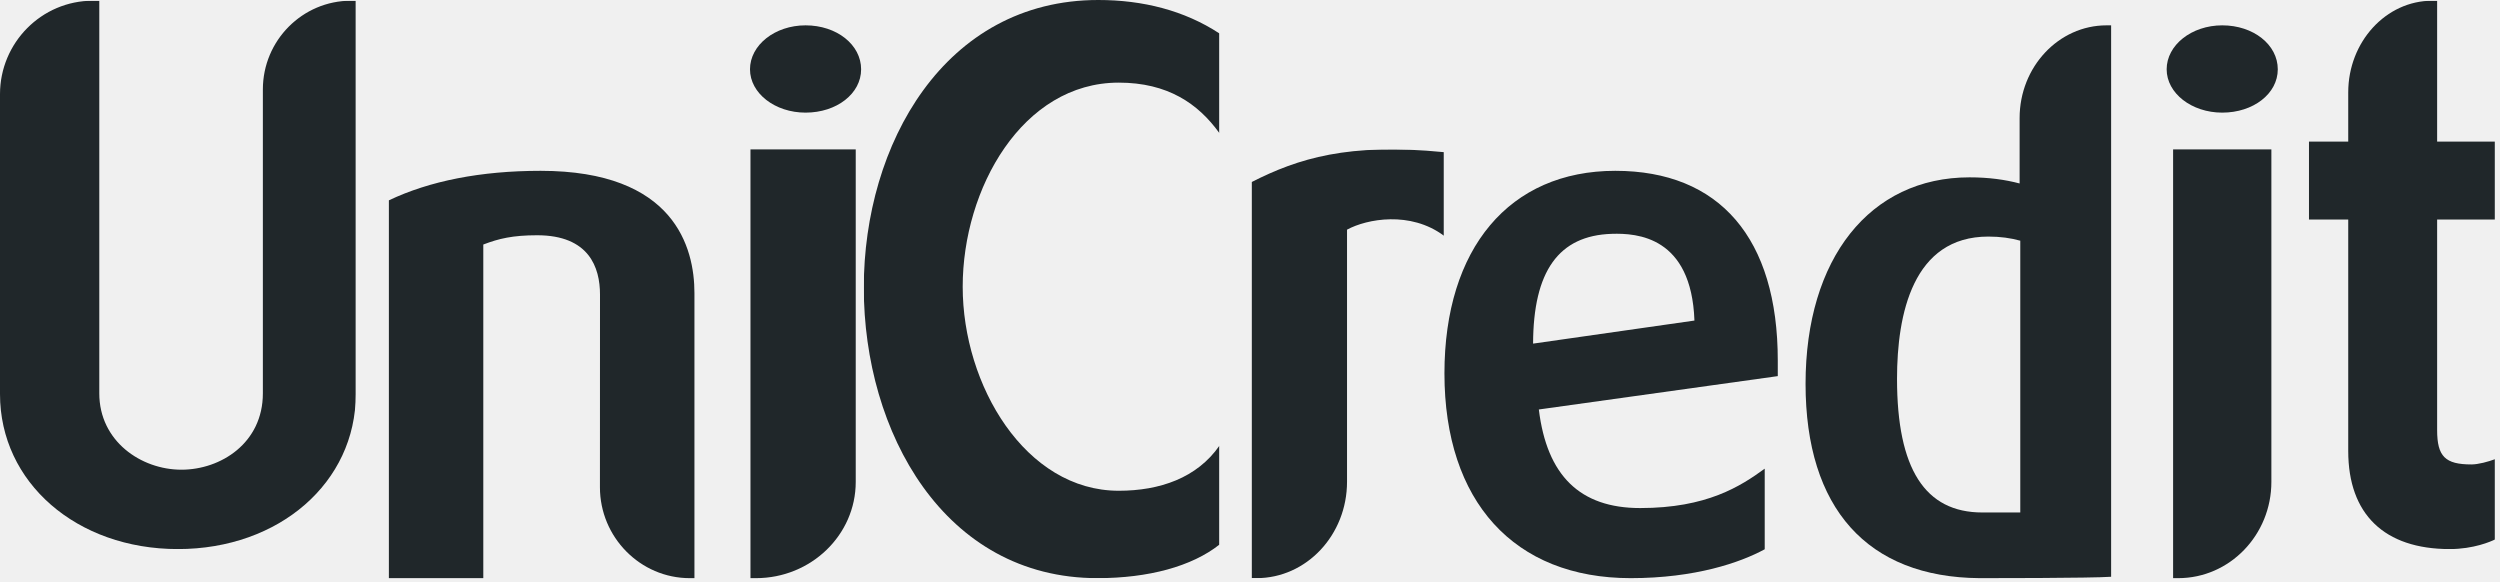
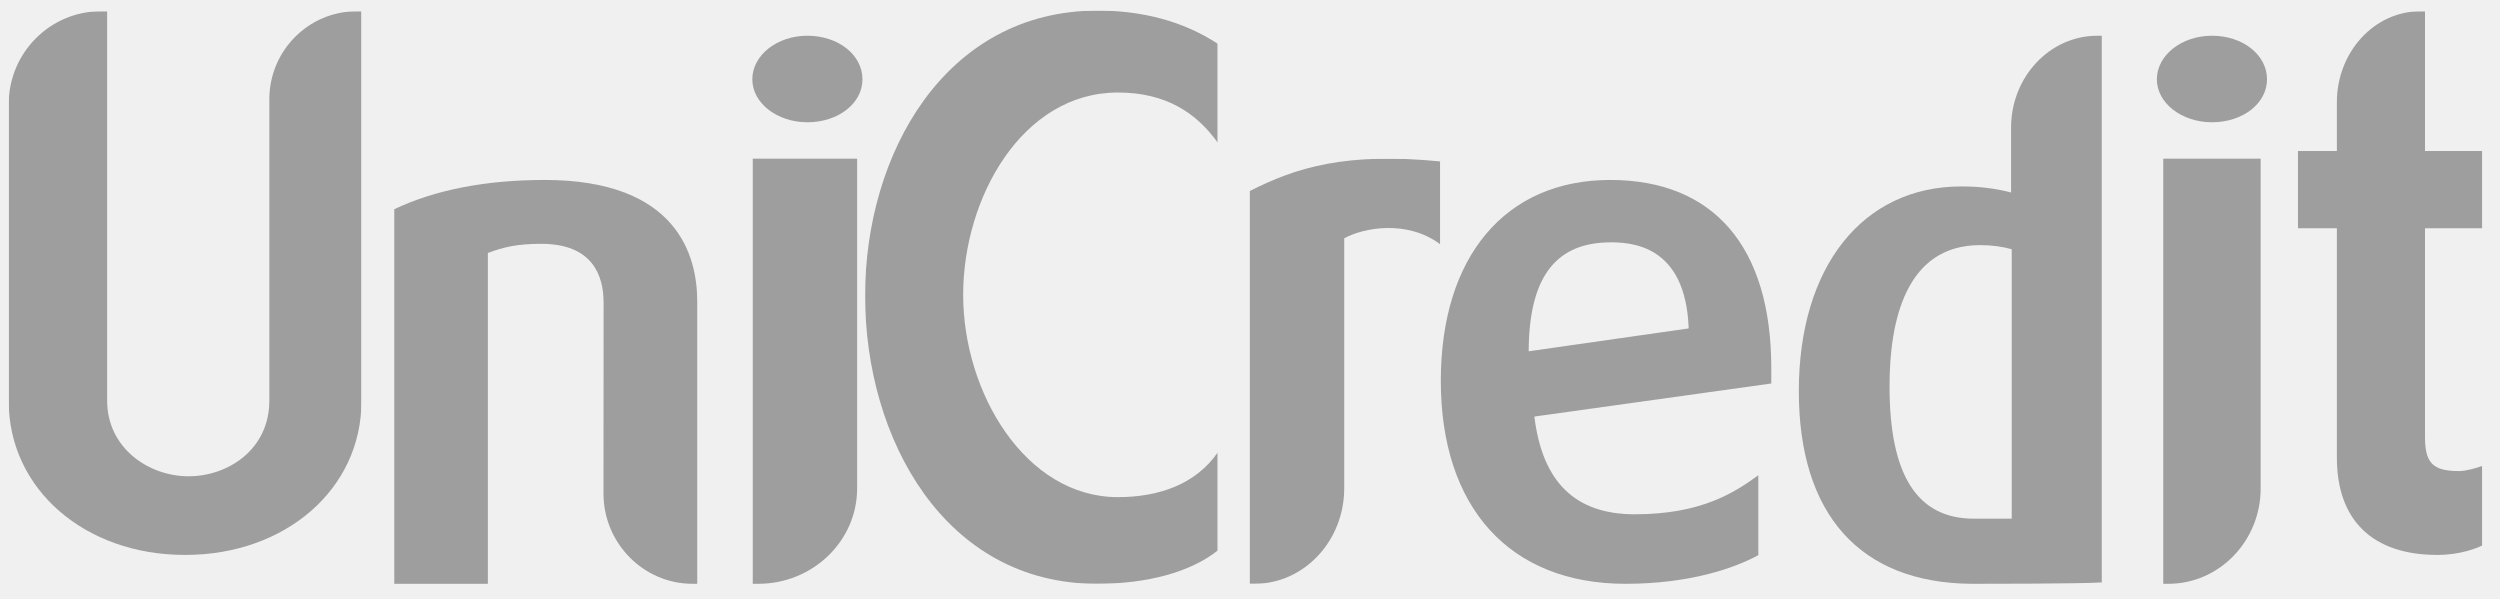
- <svg xmlns="http://www.w3.org/2000/svg" width="116" height="27" viewBox="0 0 116 27" fill="none">
-   <mask id="mask0" mask-type="alpha" maskUnits="userSpaceOnUse" x="107" y="0" width="9" height="26">
-     <path fill-rule="evenodd" clip-rule="evenodd" d="M107.131 25.476H115.763V0.033L107.131 0.033V25.476Z" fill="white" />
+ <svg xmlns="http://www.w3.org/2000/svg" width="117" height="28" viewBox="0 0 117 28" fill="none">
+   <mask id="mask0" mask-type="alpha" maskUnits="userSpaceOnUse" x="107" y="0" width="10" height="26">
+     <path fill-rule="evenodd" clip-rule="evenodd" d="M107.538 25.972H116.17V0.528L107.538 0.528V25.972Z" fill="white" />
  </mask>
  <g mask="url(#mask0)">
-     <path fill-rule="evenodd" clip-rule="evenodd" d="M112.855 0.033C110.708 0.033 108.958 1.942 108.958 4.288V6.571H107.131V10.187H108.958V20.927C108.958 23.861 110.631 25.477 113.669 25.477C114.778 25.477 115.58 25.124 115.763 25.034V21.308C115.47 21.419 114.993 21.55 114.674 21.55C113.455 21.55 113.083 21.178 113.083 19.957V10.187H115.763V6.571H113.083V0.033H112.855Z" fill="#20272A" />
+     <path fill-rule="evenodd" clip-rule="evenodd" d="M113.263 0.528C111.116 0.528 109.366 2.437 109.366 4.783V7.066H107.538V10.682H109.366V21.423C109.366 24.357 111.039 25.972 114.077 25.972C115.186 25.972 115.988 25.619 116.17 25.529V21.804C115.878 21.914 115.401 22.046 115.082 22.046C113.862 22.046 113.49 21.674 113.49 20.452V10.682H116.17V7.066H113.49V0.528H113.263Z" fill="#9E9E9E" />
  </g>
-   <path fill-rule="evenodd" clip-rule="evenodd" d="M93.741 23.779H91.979C89.317 23.779 88.022 21.751 88.022 17.578C88.022 14.567 88.758 10.977 92.26 10.977C92.815 10.977 93.297 11.045 93.741 11.168V23.779ZM97.744 1.176C95.52 1.176 93.71 3.106 93.71 5.477V8.513C93.028 8.333 92.274 8.229 91.384 8.229C86.763 8.229 83.778 11.991 83.778 17.81C83.778 23.585 86.645 26.787 91.853 26.826C92.056 26.827 97.057 26.828 97.956 26.762V1.176H97.744Z" fill="#20272A" />
-   <path fill-rule="evenodd" clip-rule="evenodd" d="M71.135 15.944C71.147 12.591 72.315 10.927 74.789 10.85C75.956 10.813 78.483 10.972 78.622 14.874L71.135 15.944ZM82.489 16.729C82.489 11.048 79.785 7.926 74.95 7.926C70.034 7.926 67.022 11.523 67.022 17.324C67.022 23.274 70.253 26.826 75.665 26.826C78.657 26.826 80.752 26.102 81.883 25.486V21.746C80.761 22.564 79.198 23.574 76.104 23.574C73.31 23.574 71.776 22.069 71.402 19L82.489 17.452V16.729Z" fill="#20272A" />
-   <mask id="mask1" mask-type="alpha" maskUnits="userSpaceOnUse" x="58" y="6" width="9" height="21">
-     <path fill-rule="evenodd" clip-rule="evenodd" d="M58.073 26.826H66.995V6.931H58.073L58.073 26.826H58.073Z" fill="white" />
+   <path fill-rule="evenodd" clip-rule="evenodd" d="M94.149 24.275H92.386C89.724 24.275 88.43 22.246 88.43 18.073C88.43 15.062 89.165 11.472 92.668 11.472C93.223 11.472 93.704 11.541 94.149 11.663V24.275ZM98.152 1.672C95.928 1.672 94.118 3.601 94.118 5.972V9.009C93.436 8.828 92.682 8.725 91.791 8.725C87.17 8.725 84.185 12.486 84.185 18.306C84.185 24.08 87.053 27.282 92.26 27.322C92.464 27.322 97.465 27.324 98.363 27.257V1.672H98.152Z" fill="#9E9E9E" />
+   <path fill-rule="evenodd" clip-rule="evenodd" d="M71.542 16.44C71.555 13.087 72.722 11.422 75.197 11.345C76.364 11.309 78.891 11.467 79.03 15.37L71.542 16.44ZM82.896 17.224C82.896 11.543 80.193 8.422 75.357 8.422C70.442 8.422 67.43 12.018 67.43 17.819C67.43 23.77 70.661 27.322 76.073 27.322C79.064 27.322 81.16 26.597 82.29 25.981V22.241C81.168 23.059 79.605 24.069 76.511 24.069C73.717 24.069 72.183 22.564 71.809 19.495L82.896 17.947V17.224Z" fill="#9E9E9E" />
+   <mask id="mask1" mask-type="alpha" maskUnits="userSpaceOnUse" x="58" y="7" width="10" height="21">
+     <path fill-rule="evenodd" clip-rule="evenodd" d="M58.481 27.322H67.403V7.426H58.481L58.481 27.322H58.481Z" fill="white" />
  </mask>
  <g mask="url(#mask1)">
-     <path fill-rule="evenodd" clip-rule="evenodd" d="M58.073 8.448V26.826H58.304C60.623 26.826 62.502 24.82 62.502 22.355V10.656C63.422 10.155 65.445 9.78 66.995 10.937V7.06C62.561 6.623 60.247 7.345 58.073 8.448Z" fill="#20272A" />
+     <path fill-rule="evenodd" clip-rule="evenodd" d="M58.481 8.943V27.322H58.712C61.03 27.322 62.91 25.315 62.91 22.85V11.151C63.83 10.651 65.853 10.276 67.403 11.433V7.555C62.969 7.118 60.654 7.84 58.481 8.943Z" fill="#9E9E9E" />
  </g>
-   <mask id="mask2" mask-type="alpha" maskUnits="userSpaceOnUse" x="40" y="0" width="17" height="27">
-     <path fill-rule="evenodd" clip-rule="evenodd" d="M56.581 0H40.08L40.08 26.826H56.581V0Z" fill="white" />
+   <mask id="mask2" mask-type="alpha" maskUnits="userSpaceOnUse" x="40" y="0" width="17" height="28">
+     <path fill-rule="evenodd" clip-rule="evenodd" d="M56.988 0.495H40.487L40.487 27.322H56.988V0.495Z" fill="white" />
  </mask>
  <g mask="url(#mask2)">
-     <path fill-rule="evenodd" clip-rule="evenodd" d="M40.08 13.344C40.08 20.043 43.803 26.826 50.921 26.826C53.286 26.826 55.301 26.282 56.581 25.27V20.681C55.544 22.175 53.812 22.771 51.91 22.771C47.579 22.771 44.669 17.877 44.669 13.306C44.669 8.751 47.438 3.834 51.91 3.834C54.176 3.834 55.596 4.805 56.581 6.178V1.552C54.956 0.487 53.032 -0 50.959 -0C43.817 -0 40.08 6.713 40.08 13.344Z" fill="#20272A" />
+     <path fill-rule="evenodd" clip-rule="evenodd" d="M40.487 13.839C40.487 20.539 44.211 27.322 51.329 27.322C53.694 27.322 55.709 26.778 56.988 25.765V21.177C55.952 22.671 54.22 23.266 52.318 23.266C47.987 23.266 45.076 18.372 45.076 13.801C45.076 9.246 47.845 4.33 52.318 4.33C54.584 4.33 56.004 5.3 56.988 6.674V2.047C55.363 0.982 53.44 0.495 51.367 0.495C44.224 0.495 40.487 7.208 40.487 13.839Z" fill="#9E9E9E" />
  </g>
-   <path fill-rule="evenodd" clip-rule="evenodd" d="M34.822 6.931V26.826H35.078C37.63 26.826 39.706 24.823 39.706 22.361V6.931H34.822Z" fill="#20272A" />
-   <path fill-rule="evenodd" clip-rule="evenodd" d="M34.8 3.217C34.8 4.325 35.956 5.226 37.378 5.226C38.824 5.226 39.956 4.344 39.956 3.217C39.956 2.073 38.824 1.176 37.378 1.176C35.956 1.176 34.8 2.091 34.8 3.217Z" fill="#20272A" />
+   <path fill-rule="evenodd" clip-rule="evenodd" d="M35.229 7.426V27.322H35.486C38.038 27.322 40.114 25.319 40.114 22.857V7.426H35.229Z" fill="#9E9E9E" />
+   <path fill-rule="evenodd" clip-rule="evenodd" d="M35.208 3.712C35.208 4.82 36.364 5.722 37.786 5.722C39.231 5.722 40.363 4.839 40.363 3.712C40.363 2.568 39.231 1.672 37.786 1.672C36.364 1.672 35.208 2.587 35.208 3.712Z" fill="#9E9E9E" />
  <mask id="mask3" mask-type="alpha" maskUnits="userSpaceOnUse" x="0" y="0" width="17" height="26">
-     <path fill-rule="evenodd" clip-rule="evenodd" d="M0 25.476H16.509V0.033H0V25.476H0Z" fill="white" />
+     <path fill-rule="evenodd" clip-rule="evenodd" d="M0.408 25.972H16.916V0.528H0.408V25.972V25.972Z" fill="white" />
  </mask>
  <g mask="url(#mask3)">
-     <path fill-rule="evenodd" clip-rule="evenodd" d="M16.284 0.033C14.031 0.033 12.197 1.88 12.197 4.149V18.252C12.197 20.553 10.25 21.794 8.418 21.794C6.545 21.794 4.607 20.469 4.607 18.252V0.033H4.308C1.932 0.033 0 1.979 0 4.372V18.285C0 22.385 3.549 25.477 8.255 25.477C12.96 25.477 16.509 22.385 16.509 18.285V0.033H16.284Z" fill="#20272A" />
+     <path fill-rule="evenodd" clip-rule="evenodd" d="M16.692 0.528C14.438 0.528 12.605 2.375 12.605 4.645V18.747C12.605 21.048 10.658 22.29 8.826 22.29C6.952 22.29 5.014 20.965 5.014 18.747V0.528H4.715C2.34 0.528 0.408 2.475 0.408 4.868V18.78C0.408 22.88 3.956 25.972 8.662 25.972C13.368 25.972 16.916 22.88 16.916 18.78V0.528H16.692Z" fill="#9E9E9E" />
  </g>
-   <path fill-rule="evenodd" clip-rule="evenodd" d="M18.044 9.296V26.826H22.425V11.346C23.145 11.07 23.79 10.916 24.923 10.916C27.334 10.916 27.84 12.411 27.84 13.665L27.837 22.608C27.837 24.932 29.715 26.826 32.004 26.826H32.222V13.6C32.222 11.481 31.295 7.926 25.084 7.926C22.303 7.926 19.927 8.398 18.044 9.296Z" fill="#20272A" />
-   <path fill-rule="evenodd" clip-rule="evenodd" d="M100.832 6.931V26.826H101.072C103.454 26.826 105.392 24.823 105.392 22.361V6.931H100.832Z" fill="#20272A" />
-   <path fill-rule="evenodd" clip-rule="evenodd" d="M100.533 3.217C100.533 4.325 101.69 5.226 103.112 5.226C104.558 5.226 105.689 4.344 105.689 3.217C105.689 2.073 104.558 1.176 103.112 1.176C101.69 1.176 100.533 2.091 100.533 3.217Z" fill="#20272A" />
+   <path fill-rule="evenodd" clip-rule="evenodd" d="M18.452 9.792V27.322H22.832V11.841C23.552 11.565 24.198 11.411 25.33 11.411C27.742 11.411 28.248 12.907 28.248 14.161L28.244 23.104C28.244 25.427 30.122 27.322 32.412 27.322H32.63V14.095C32.63 11.976 31.703 8.422 25.492 8.422C22.71 8.422 20.335 8.894 18.452 9.792Z" fill="#9E9E9E" />
+   <path fill-rule="evenodd" clip-rule="evenodd" d="M101.24 7.426V27.322H101.479C103.861 27.322 105.799 25.319 105.799 22.857V7.426H101.24Z" fill="#9E9E9E" />
+   <path fill-rule="evenodd" clip-rule="evenodd" d="M100.941 3.712C100.941 4.82 102.097 5.722 103.52 5.722C104.965 5.722 106.096 4.839 106.096 3.712C106.096 2.568 104.965 1.672 103.52 1.672C102.097 1.672 100.941 2.587 100.941 3.712Z" fill="#9E9E9E" />
</svg>
